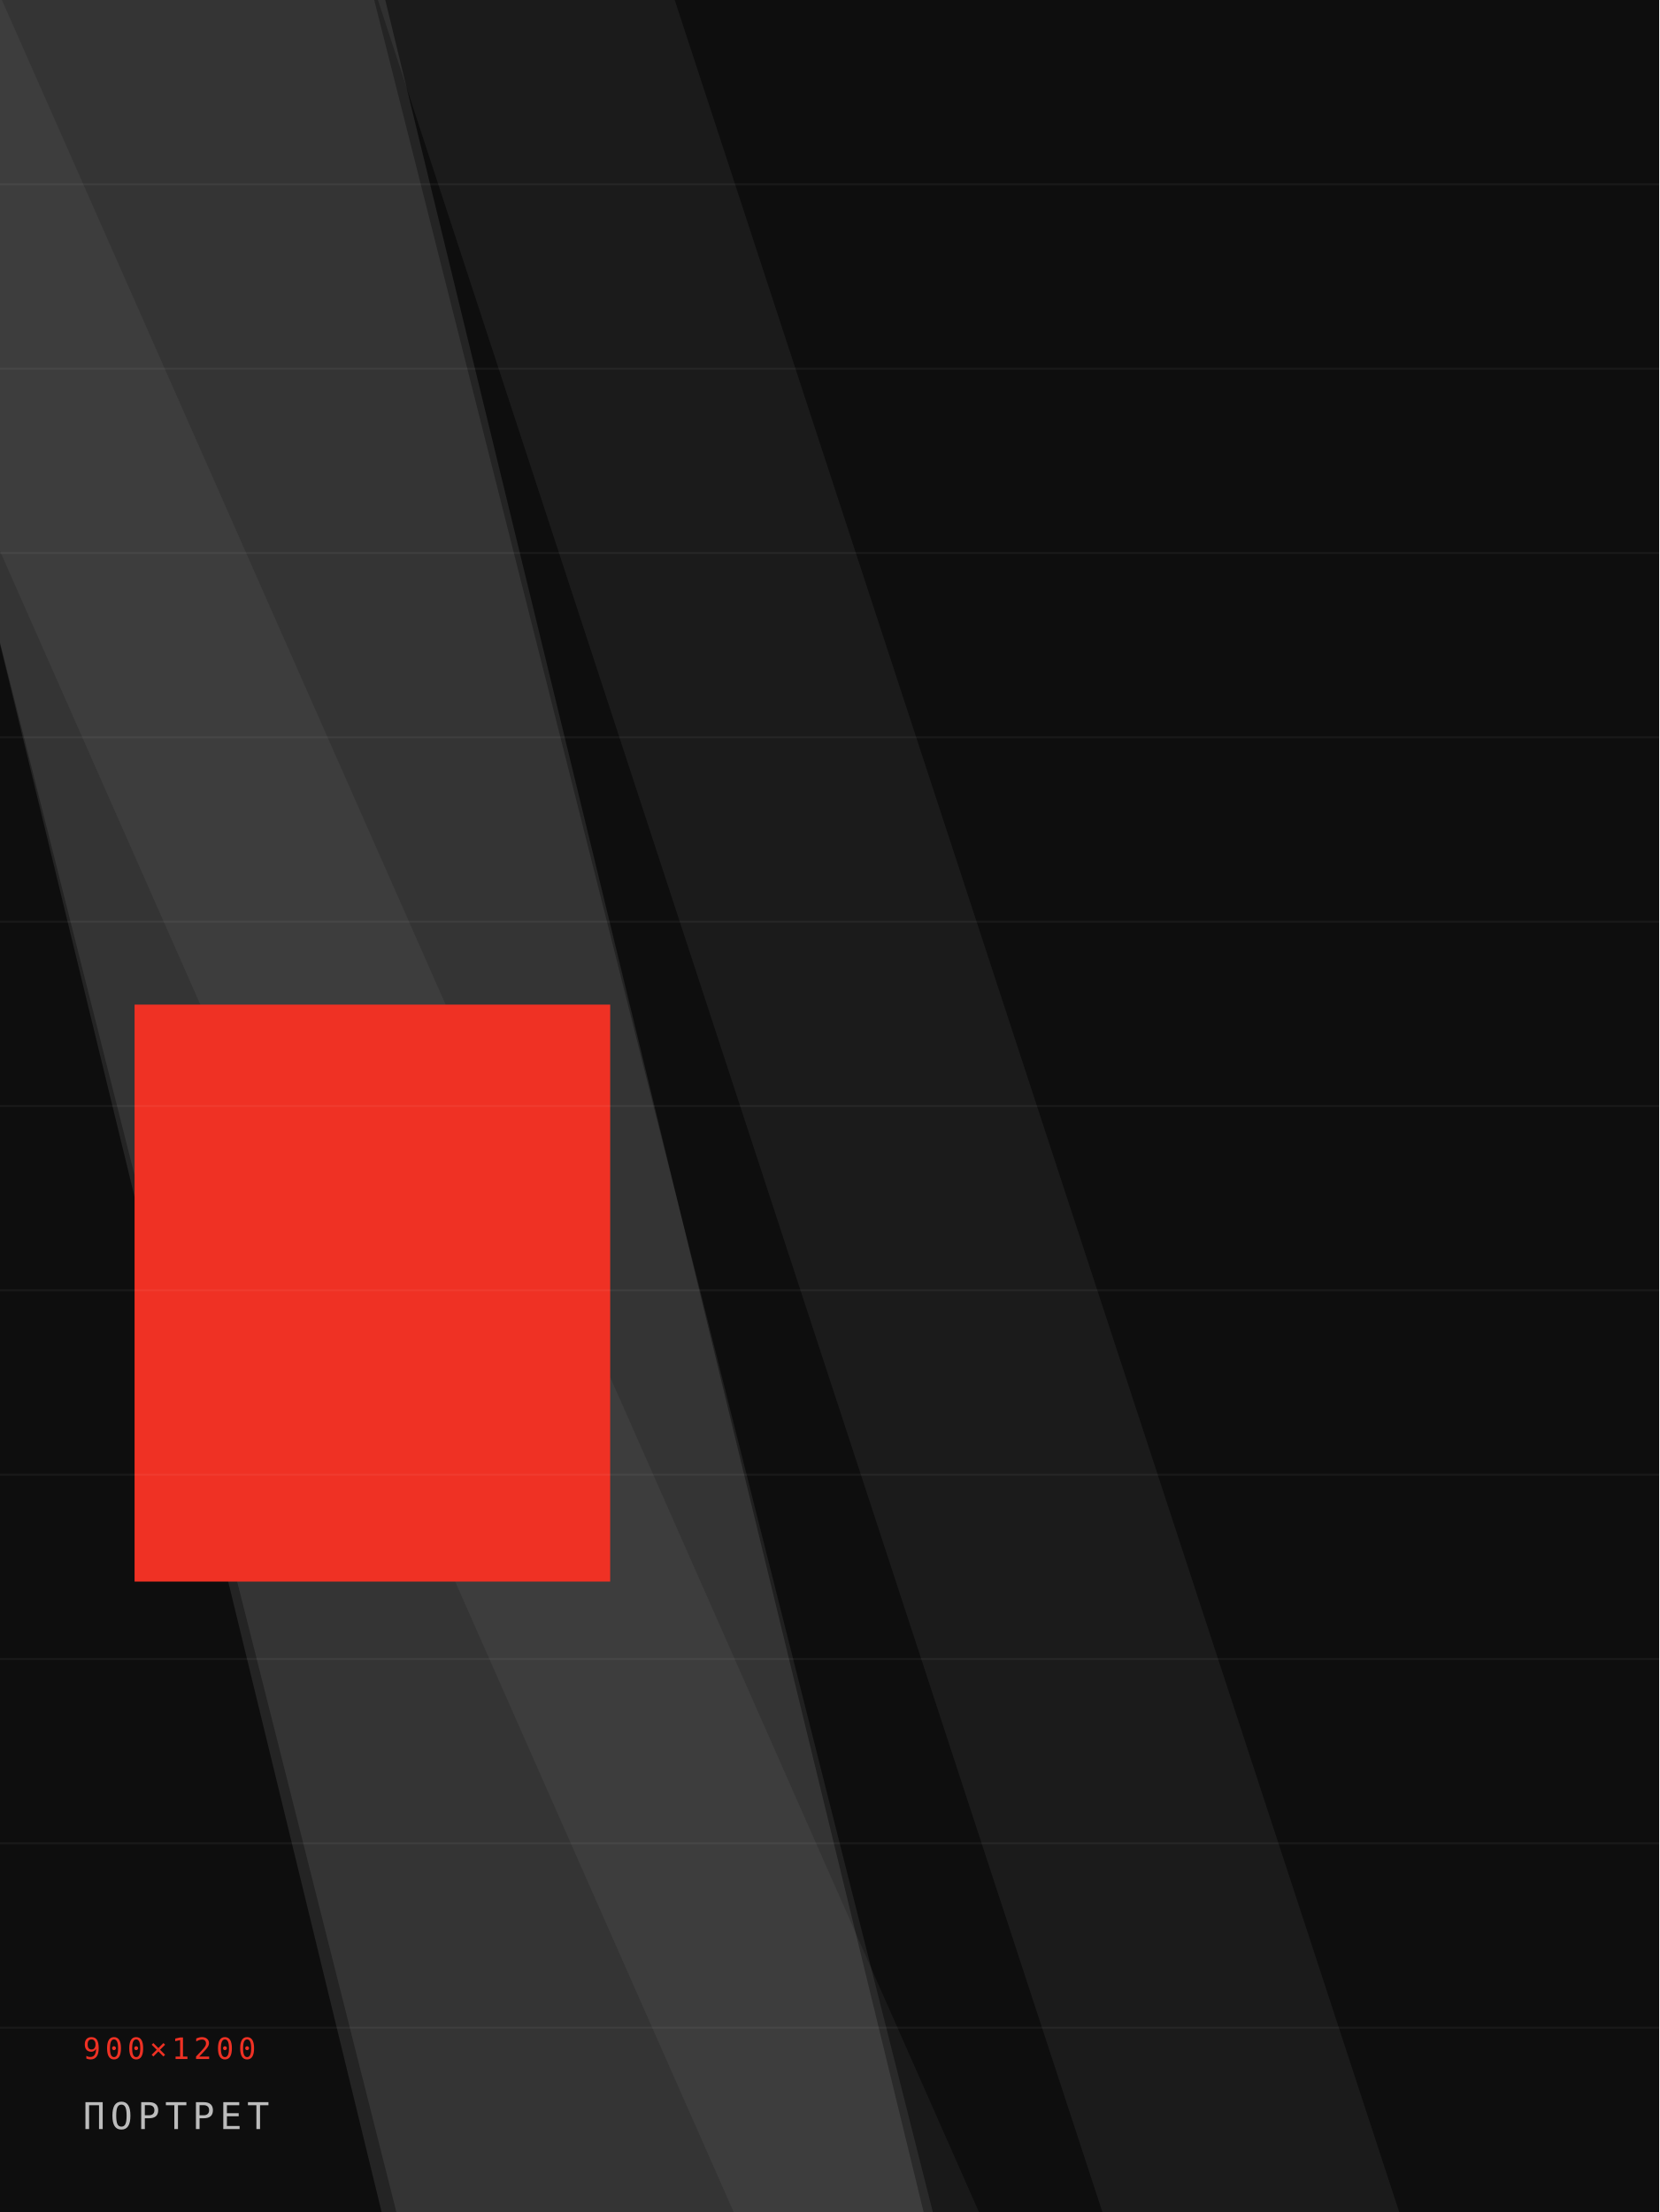
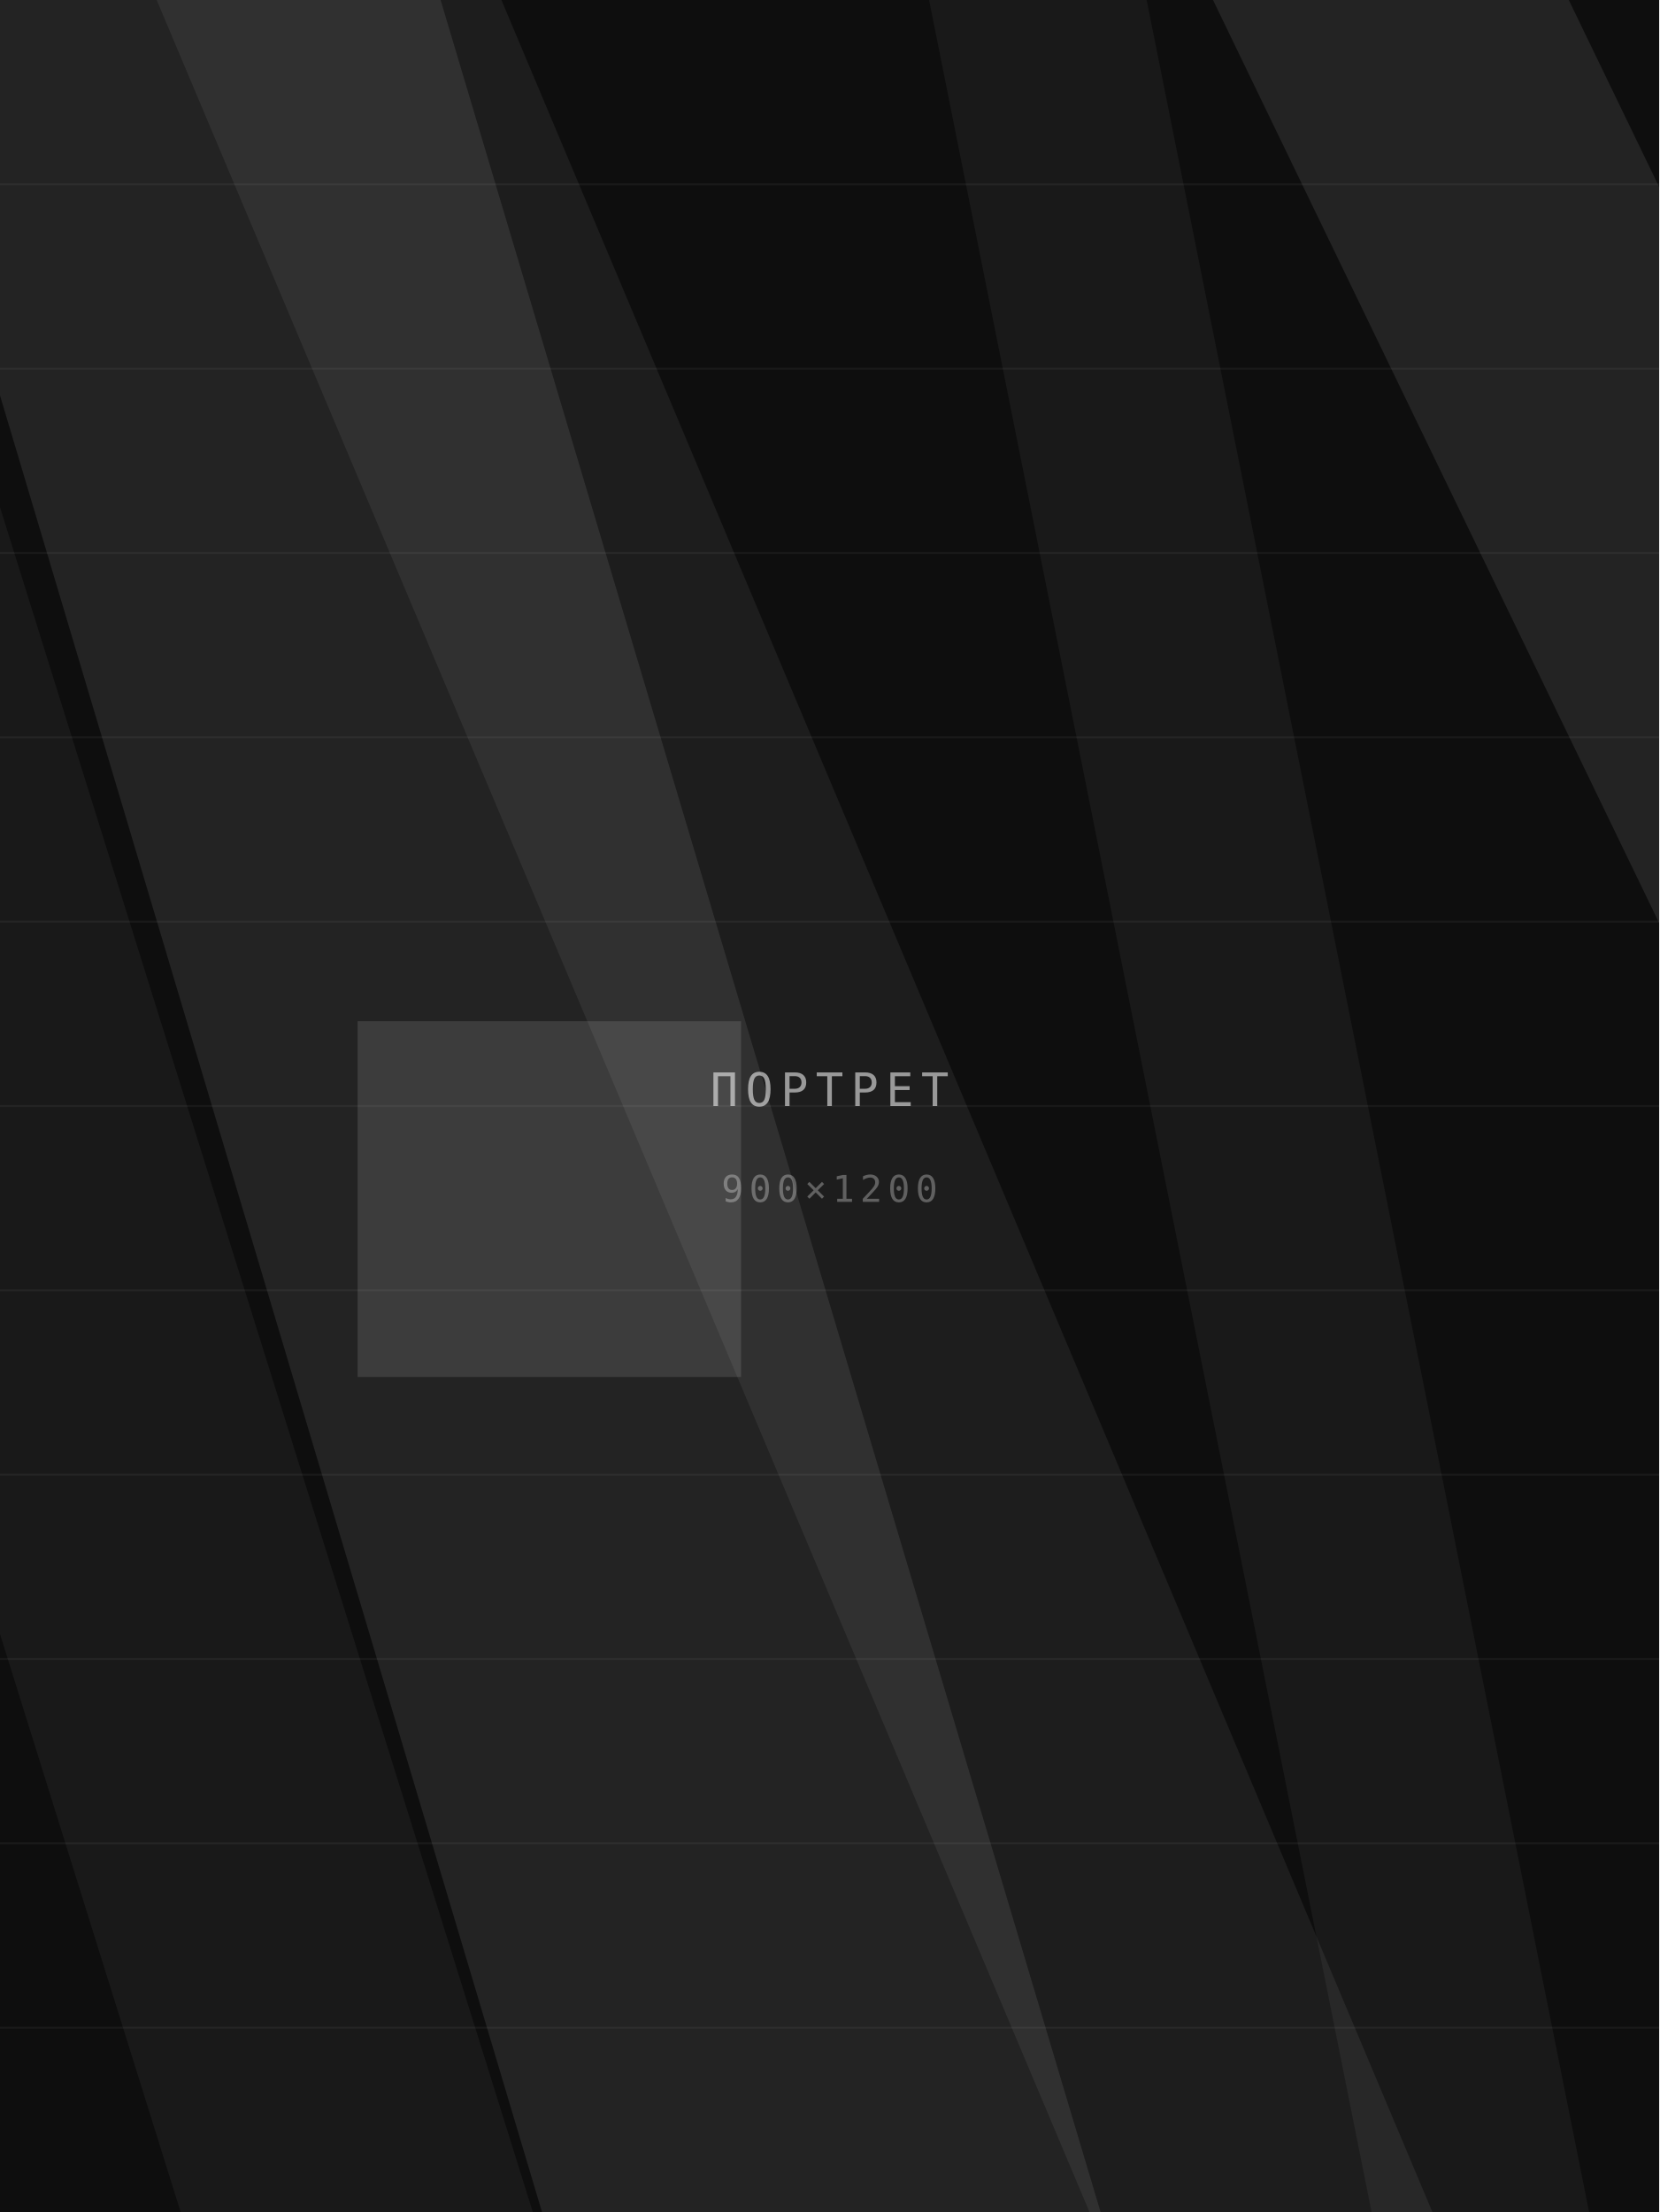
<svg xmlns="http://www.w3.org/2000/svg" viewBox="0 0 900 1200" width="900" height="1200" role="img" aria-label="Плейсхолдер изображения">
  <rect width="900" height="1200" fill="#0E0E0E" />
-   <polygon points="-132,0 1,0 531,1200 398,1200" fill="#FFFFFF" opacity="0.05" />
-   <polygon points="-88,0 203,0 506,1200 215,1200" fill="#FFFFFF" opacity="0.077" />
-   <polygon points="205,0 366,0 759,1200 598,1200" fill="#FFFFFF" opacity="0.058" />
-   <polygon points="-85,0 209,0 501,1200 207,1200" fill="#FFFFFF" opacity="0.09" />
-   <rect x="73" y="545" width="258" height="313" fill="#EF3124" />
+   <polygon points="85,0 272,0 777,1200 591,1200" fill="#FFFFFF" opacity="0.066" />
+   <polygon points="-277,0 -86,0 289,1200 98,1200" fill="#FFFFFF" opacity="0.048" />
+   <polygon points="658,0 851,0 1431,1200 1238,1200" fill="#FFFFFF" opacity="0.089" />
+   <polygon points="-64,0 239,0 597,1200 294,1200" fill="#FFFFFF" opacity="0.087" />
+   <polygon points="504,0 622,0 862,1200 744,1200" fill="#FFFFFF" opacity="0.049" />
+   <rect x="194" y="554" width="208" height="193" fill="#FFFFFF" opacity="0.114" />
  <g stroke="#FFFFFF" stroke-width="1" opacity="0.05">
    <line x1="0" y1="100" x2="900" y2="100" />
    <line x1="0" y1="200" x2="900" y2="200" />
    <line x1="0" y1="300" x2="900" y2="300" />
    <line x1="0" y1="400" x2="900" y2="400" />
    <line x1="0" y1="500" x2="900" y2="500" />
    <line x1="0" y1="600" x2="900" y2="600" />
    <line x1="0" y1="700" x2="900" y2="700" />
    <line x1="0" y1="800" x2="900" y2="800" />
    <line x1="0" y1="900" x2="900" y2="900" />
    <line x1="0" y1="1000" x2="900" y2="1000" />
    <line x1="0" y1="1100" x2="900" y2="1100" />
  </g>
-   <text x="45" y="1155" fill="#FFFFFF" opacity="0.72" font-family="JetBrains Mono, ui-monospace, monospace" font-size="20" letter-spacing="2.8">ПОРТРЕТ</text>
-   <text x="45" y="1117" fill="#EF3124" font-family="JetBrains Mono, ui-monospace, monospace" font-size="16" letter-spacing="2.4">900×1200</text>
+   <text x="450" y="600" fill="#FFFFFF" opacity="0.55" text-anchor="middle" font-family="JetBrains Mono, ui-monospace, monospace" font-size="25" letter-spacing="4.0">ПОРТРЕТ</text>
+   <text x="450" y="652" fill="#FFFFFF" opacity="0.3" text-anchor="middle" font-family="JetBrains Mono, ui-monospace, monospace" font-size="20" letter-spacing="3.0">900×1200</text>
</svg>
